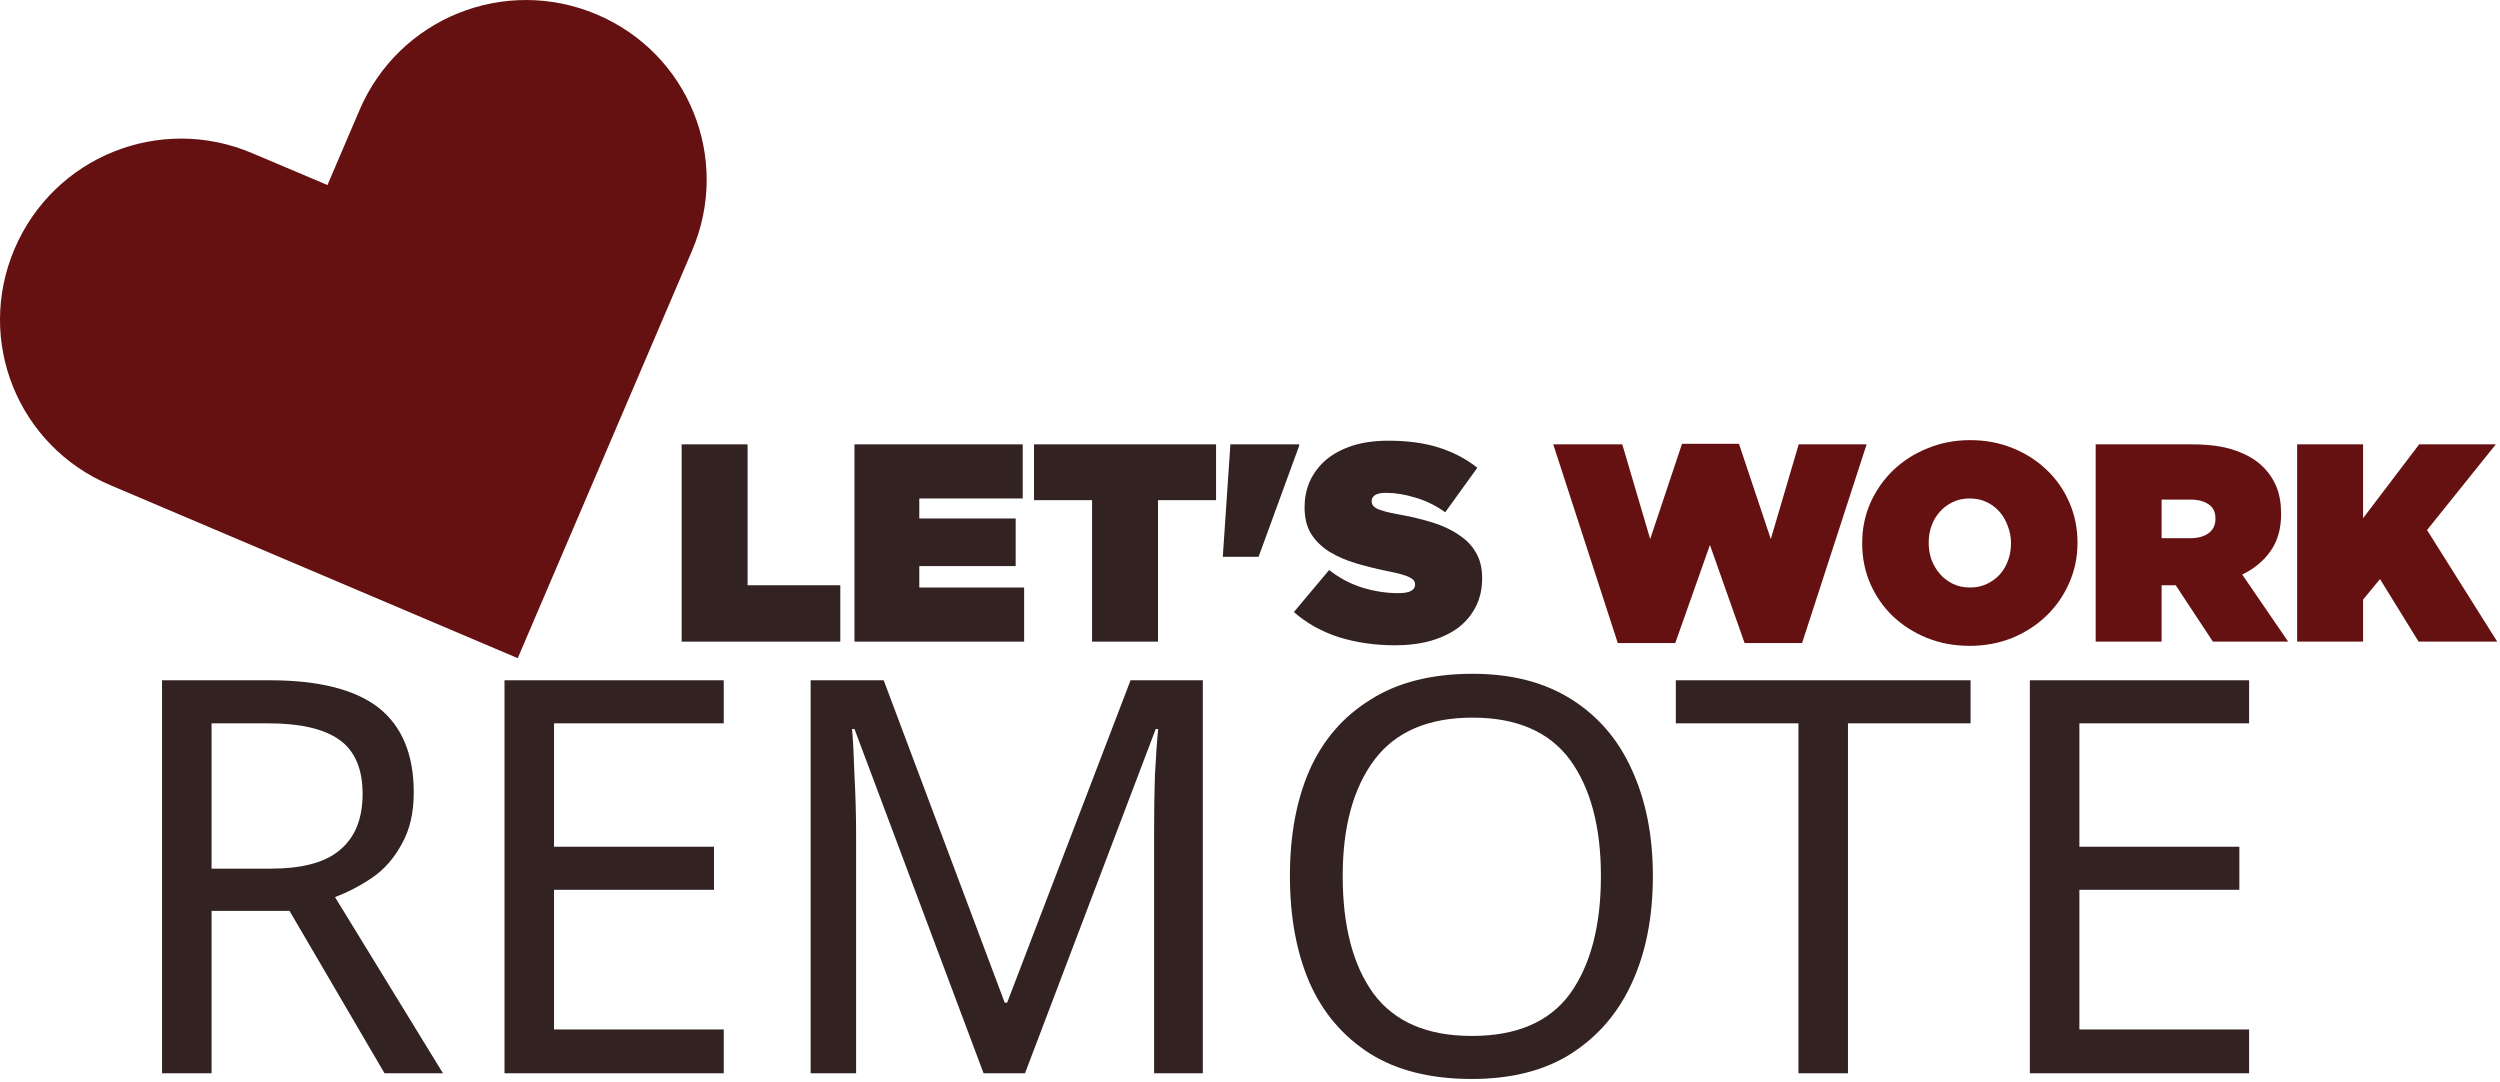
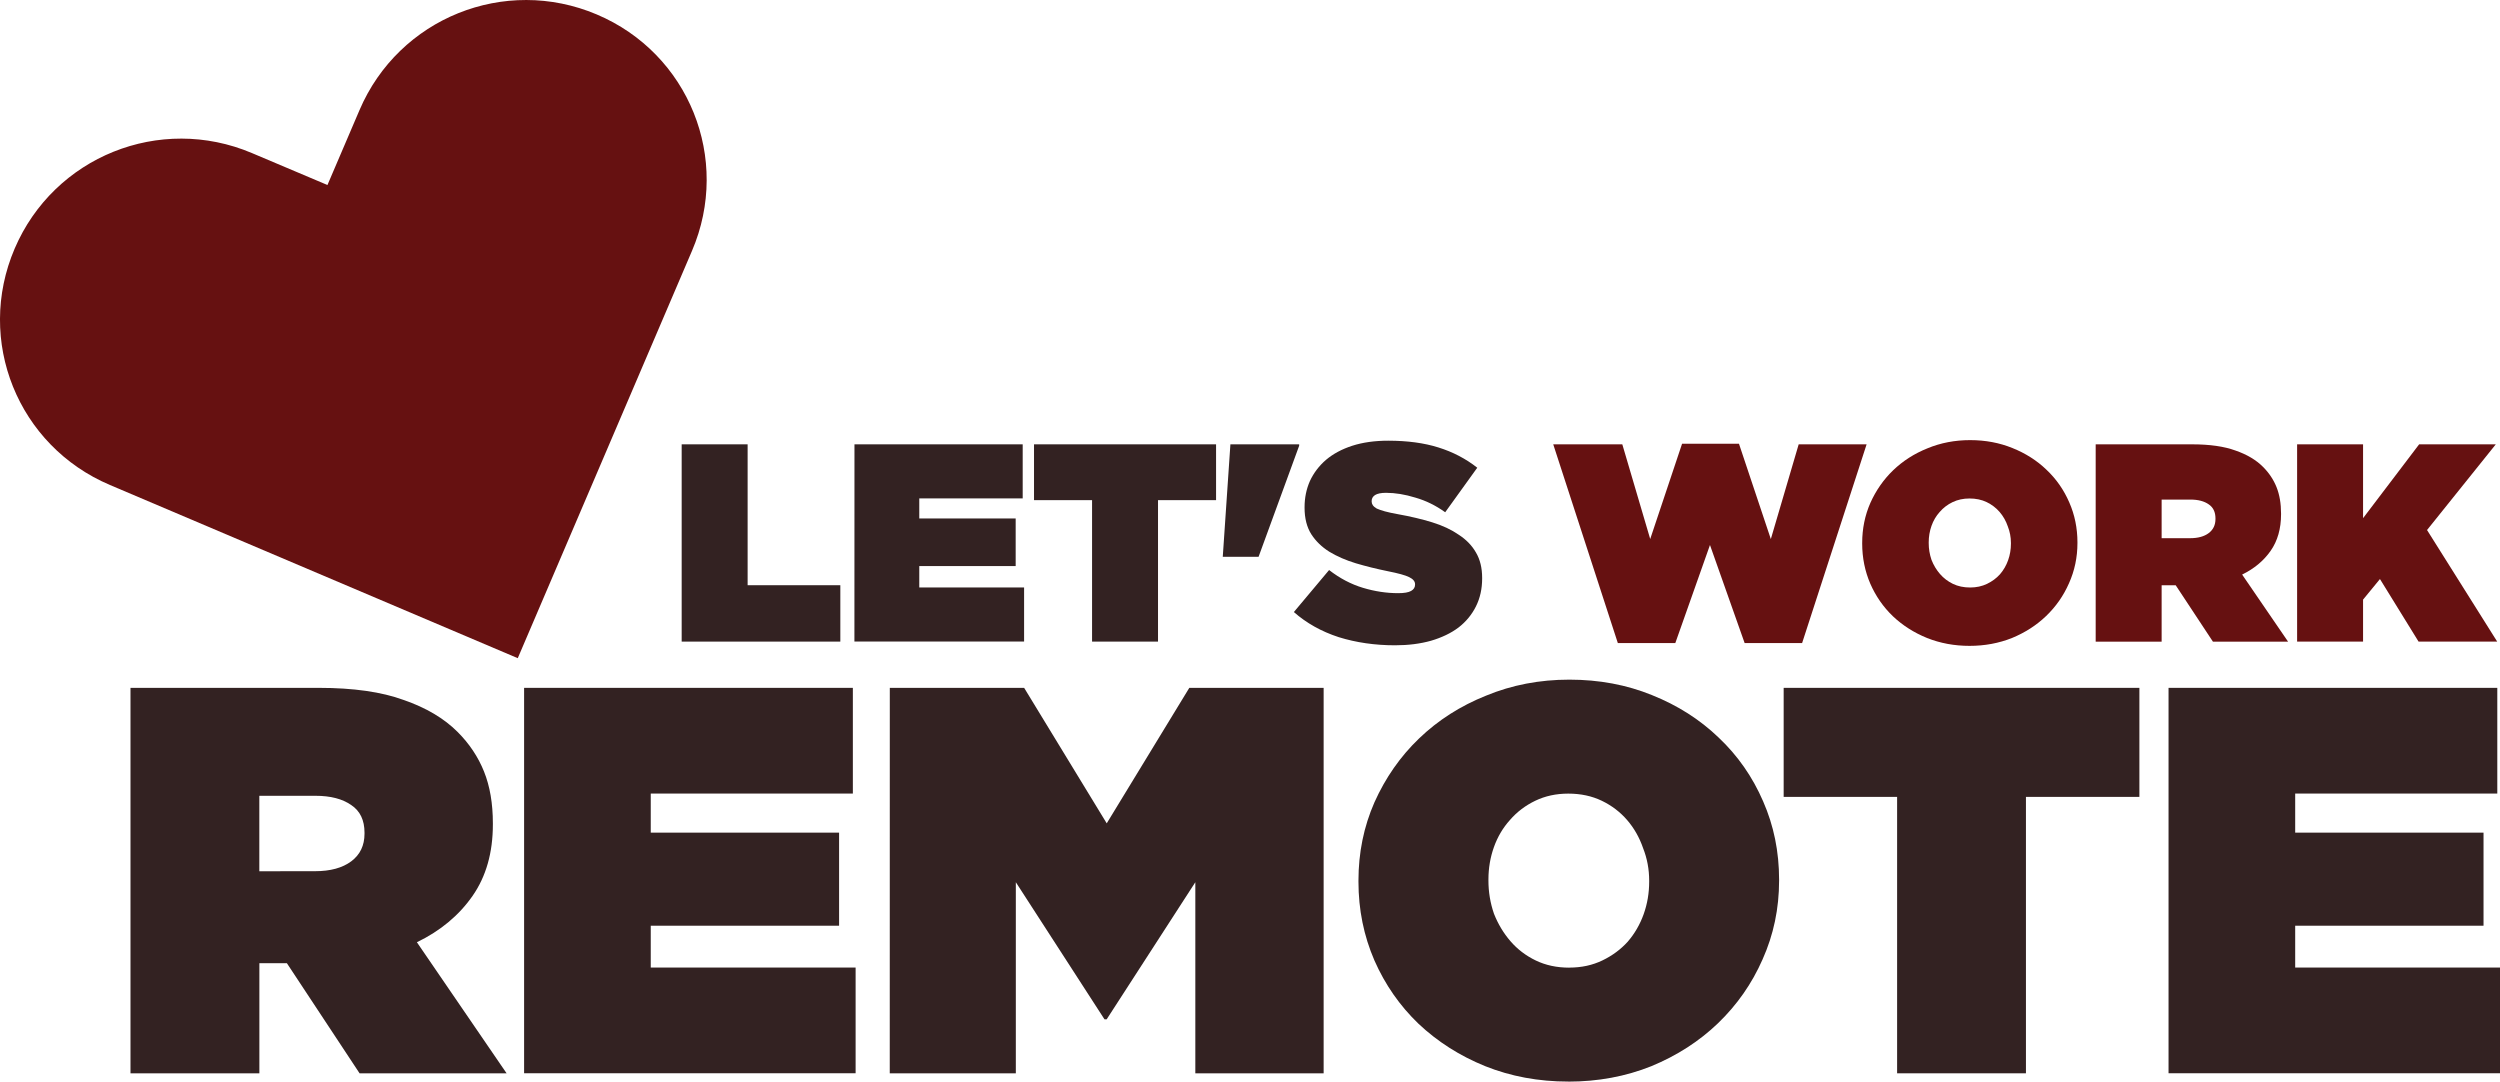
<svg xmlns="http://www.w3.org/2000/svg" id="svg5771" version="1.1" viewBox="0 0 48.106 20.812" height="20.812mm" width="48.106mm">
  <defs id="defs5765" />
-   <g transform="translate(-83.2922,-139.1832)" id="layer1">
-     <text id="text5008" y="159.836" x="85.38" style="font-style:normal;font-weight:normal;font-size:10.596px;line-height:6.622px;font-family:sans-serif;letter-spacing:0px;word-spacing:0px;fill:#332222;fill-opacity:1;stroke:none;stroke-width:0.265px;stroke-linecap:butt;stroke-linejoin:miter;stroke-opacity:1" xml:space="preserve">
-       <tspan style="font-style:normal;font-variant:normal;font-weight:500;font-stretch:normal;font-family:Gotham;-inkscape-font-specification:'Gotham Medium';fill:#332222;fill-opacity:1;stroke-width:0.265px" y="159.836" x="85.38" id="tspan5006">REMOTE</tspan>
-     </text>
-     <g style="fill:#661111;fill-opacity:1" transform="matrix(0.1678822,-0.06765668,0.06765668,0.1678822,14.81507,-18.58958)" id="g5012">
-       <path d="m 16.646,974.99 c -7.532,7.504 -7.525,19.578 0,27.089 l 33.333,33.284 c 11.124,-11.082 22.248,-22.163 33.372,-33.245 7.532,-7.504 7.532,-19.585 0,-27.089 -7.532,-7.504 -19.66,-7.504 -27.192,0 l -6.141,6.118 -6.18,-6.157 c -7.532,-7.504 -19.66,-7.504 -27.192,0 z" style="color:#000000;display:inline;overflow:visible;visibility:visible;fill:#661111;fill-opacity:1;stroke:none;enable-background:accumulate" marker="none" visibility="visible" display="inline" overflow="visible" id="path5010" />
-     </g>
-     <g transform="matrix(0.1355697,0,0,0.1355697,51.4877,117.9422)" id="g5190">
-       <path id="path5153" style="font-style:normal;font-variant:normal;font-weight:500;font-stretch:normal;font-size:medium;line-height:25px;font-family:Gotham;-inkscape-font-specification:'Gotham Medium';letter-spacing:0px;word-spacing:0px;fill:#332222;fill-opacity:1;stroke:none;stroke-width:1px;stroke-linecap:butt;stroke-linejoin:miter;stroke-opacity:1" d="m 331.35,219.75 h 9.36 v 20 h 13.16 v 8 h -22.52 z" />
-       <path id="path5155" style="font-style:normal;font-variant:normal;font-weight:500;font-stretch:normal;font-size:medium;line-height:25px;font-family:Gotham;-inkscape-font-specification:'Gotham Medium';letter-spacing:0px;word-spacing:0px;fill:#332222;fill-opacity:1;stroke:none;stroke-width:1px;stroke-linecap:butt;stroke-linejoin:miter;stroke-opacity:1" d="m 355.881,219.75 h 23.88 v 7.68 h -14.68 v 2.84 h 13.68 v 6.76 h -13.68 v 3.04 h 14.88 v 7.68 h -24.08 z" />
-       <path id="path5157" style="font-style:normal;font-variant:normal;font-weight:500;font-stretch:normal;font-size:medium;line-height:25px;font-family:Gotham;-inkscape-font-specification:'Gotham Medium';letter-spacing:0px;word-spacing:0px;fill:#332222;fill-opacity:1;stroke:none;stroke-width:1px;stroke-linecap:butt;stroke-linejoin:miter;stroke-opacity:1" d="m 389.604,227.67 h -8.24 v -7.92 h 25.84 v 7.92 h -8.24 v 20.08 h -9.36 z" />
-       <path id="path5159" style="font-style:normal;font-variant:normal;font-weight:500;font-stretch:normal;font-size:medium;line-height:25px;font-family:Gotham;-inkscape-font-specification:'Gotham Medium';letter-spacing:0px;word-spacing:0px;fill:#332222;fill-opacity:1;stroke:none;stroke-width:1px;stroke-linecap:butt;stroke-linejoin:miter;stroke-opacity:1" d="m 409.239,219.75 h 9.76 v 0.2 l -5.76,15.76 h -5.08 z" />
-       <path id="path5161" style="font-style:normal;font-variant:normal;font-weight:500;font-stretch:normal;font-size:medium;line-height:25px;font-family:Gotham;-inkscape-font-specification:'Gotham Medium';letter-spacing:0px;word-spacing:0px;fill:#332222;fill-opacity:1;stroke:none;stroke-width:1px;stroke-linecap:butt;stroke-linejoin:miter;stroke-opacity:1" d="m 432.609,248.27 q -4.28,0 -8,-1.16 -3.68,-1.2 -6.36,-3.56 l 5,-5.96 q 2.28,1.76 4.8,2.52 2.52,0.76 5,0.76 1.28,0 1.84,-0.32 0.56,-0.32 0.56,-0.88 v -0.08 q 0,-0.6 -0.84,-1 -0.8,-0.4 -3.04,-0.84 -2.36,-0.48 -4.52,-1.12 -2.12,-0.64 -3.76,-1.64 -1.6,-1 -2.56,-2.48 -0.96,-1.52 -0.96,-3.76 v -0.08 q 0,-2 0.76,-3.72 0.8,-1.72 2.28,-3 1.52,-1.28 3.72,-2 2.24,-0.72 5.12,-0.72 4.08,0 7.12,0.96 3.08,0.96 5.52,2.88 l -4.56,6.32 q -2,-1.44 -4.24,-2.08 -2.2,-0.68 -4.16,-0.68 -1.04,0 -1.56,0.32 -0.48,0.32 -0.48,0.84 v 0.08 q 0,0.28 0.16,0.52 0.16,0.24 0.56,0.48 0.44,0.2 1.16,0.4 0.72,0.2 1.84,0.4 2.68,0.48 4.88,1.16 2.2,0.68 3.76,1.76 1.6,1.04 2.44,2.52 0.88,1.48 0.88,3.6 v 0.08 q 0,2.2 -0.88,3.96 -0.88,1.76 -2.48,3 -1.6,1.2 -3.92,1.88 -2.28,0.64 -5.08,0.64 z" />
-       <path id="path5163" style="font-style:normal;font-variant:normal;font-weight:500;font-stretch:normal;font-size:medium;line-height:25px;font-family:Gotham;-inkscape-font-specification:'Gotham Medium';letter-spacing:0px;word-spacing:0px;fill:#661111;fill-opacity:1;stroke:none;stroke-width:1px;stroke-linecap:butt;stroke-linejoin:miter;stroke-opacity:1" d="m 455.062,219.75 h 9.8 l 3.96,13.44 4.52,-13.52 h 8.08 l 4.52,13.52 3.96,-13.44 h 9.64 l -9.16,28.2 h -8.16 l -4.92,-13.92 -4.92,13.92 h -8.16 z" />
-       <path id="path5165" style="font-style:normal;font-variant:normal;font-weight:500;font-stretch:normal;font-size:medium;line-height:25px;font-family:Gotham;-inkscape-font-specification:'Gotham Medium';letter-spacing:0px;word-spacing:0px;fill:#661111;fill-opacity:1;stroke:none;stroke-width:1px;stroke-linecap:butt;stroke-linejoin:miter;stroke-opacity:1" d="m 514.153,248.35 q -3.24,0 -6.04,-1.12 -2.76,-1.12 -4.84,-3.08 -2.04,-1.96 -3.2,-4.6 -1.16,-2.68 -1.16,-5.72 v -0.08 q 0,-3.04 1.16,-5.68 1.2,-2.68 3.24,-4.64 2.08,-2 4.88,-3.12 2.8,-1.16 6.04,-1.16 3.24,0 6,1.12 2.8,1.12 4.84,3.08 2.08,1.96 3.24,4.64 1.16,2.64 1.16,5.68 v 0.08 q 0,3.04 -1.2,5.72 -1.16,2.64 -3.24,4.64 -2.04,1.96 -4.84,3.12 -2.8,1.12 -6.04,1.12 z m 0.08,-8.28 q 1.32,0 2.4,-0.52 1.08,-0.52 1.84,-1.36 0.76,-0.88 1.16,-2 0.4,-1.12 0.4,-2.36 v -0.08 q 0,-1.24 -0.44,-2.36 -0.4,-1.16 -1.16,-2.04 -0.76,-0.88 -1.84,-1.4 -1.08,-0.52 -2.44,-0.52 -1.32,0 -2.4,0.52 -1.08,0.52 -1.84,1.4 -0.76,0.84 -1.16,1.96 -0.4,1.12 -0.4,2.36 v 0.08 q 0,1.24 0.4,2.4 0.44,1.12 1.2,2 0.76,0.88 1.84,1.4 1.08,0.52 2.44,0.52 z" />
-       <path id="path5167" style="font-style:normal;font-variant:normal;font-weight:500;font-stretch:normal;font-size:medium;line-height:25px;font-family:Gotham;-inkscape-font-specification:'Gotham Medium';letter-spacing:0px;word-spacing:0px;fill:#661111;fill-opacity:1;stroke:none;stroke-width:1px;stroke-linecap:butt;stroke-linejoin:miter;stroke-opacity:1" d="m 532.053,219.75 h 13.68 q 3.76,0 6.16,0.88 2.44,0.84 3.92,2.32 1.28,1.28 1.92,2.88 0.64,1.6 0.64,3.76 v 0.08 q 0,3.08 -1.48,5.2 -1.48,2.12 -4.04,3.36 l 6.52,9.52 h -10.68 l -5.28,-8 h -2 v 8 h -9.36 z m 13.4,13.32 q 1.68,0 2.64,-0.72 0.96,-0.72 0.96,-2 v -0.08 q 0,-1.36 -0.96,-2 -0.96,-0.68 -2.6,-0.68 h -4.08 v 5.48 z" />
-       <path id="path5169" style="font-style:normal;font-variant:normal;font-weight:500;font-stretch:normal;font-size:medium;line-height:25px;font-family:Gotham;-inkscape-font-specification:'Gotham Medium';letter-spacing:0px;word-spacing:0px;fill:#661111;fill-opacity:1;stroke:none;stroke-width:1px;stroke-linecap:butt;stroke-linejoin:miter;stroke-opacity:1" d="m 560.647,219.75 h 9.36 v 10.48 l 7.96,-10.48 h 10.88 l -9.76,12.16 9.96,15.84 h -11.16 l -5.48,-8.88 -2.4,2.92 v 5.96 h -9.36 z" />
-     </g>
-   </g>
+   <path id="path4529" style="font-style:normal;font-variant:normal;font-weight:500;font-stretch:normal;font-size:medium;line-height:6.622px;font-family:Gotham;-inkscape-font-specification:'Gotham Medium';letter-spacing:0px;word-spacing:0px;fill:#332222;fill-opacity:1;stroke:none;stroke-width:0.265px;stroke-linecap:butt;stroke-linejoin:miter;stroke-opacity:1" d="m 2.511,13.236 h 3.624 q 0.996,0 1.632,0.233 0.646,0.223 1.038,0.615 0.339,0.339 0.509,0.763 0.17,0.424 0.17,0.996 v 0.021 q 0,0.816 -0.392,1.377 -0.392,0.562 -1.07,0.89 L 9.748,20.653 H 6.919 L 5.52,18.534 H 4.991 v 2.119 H 2.511 Z m 3.55,3.528 q 0.445,0 0.699,-0.191 0.254,-0.191 0.254,-0.53 v -0.021 q 0,-0.36 -0.254,-0.53 Q 6.506,15.313 6.071,15.313 h -1.081 v 1.452 z" />
+   <path id="path4531" style="font-style:normal;font-variant:normal;font-weight:500;font-stretch:normal;font-size:medium;line-height:6.622px;font-family:Gotham;-inkscape-font-specification:'Gotham Medium';letter-spacing:0px;word-spacing:0px;fill:#332222;fill-opacity:1;stroke:none;stroke-width:0.265px;stroke-linecap:butt;stroke-linejoin:miter;stroke-opacity:1" d="m 10.085,13.236 h 6.326 v 2.034 h -3.889 v 0.752 h 3.624 v 1.791 h -3.624 v 0.805 h 3.942 v 2.034 h -6.379 z" />
+   <path id="path4533" style="font-style:normal;font-variant:normal;font-weight:500;font-stretch:normal;font-size:medium;line-height:6.622px;font-family:Gotham;-inkscape-font-specification:'Gotham Medium';letter-spacing:0px;word-spacing:0px;fill:#332222;fill-opacity:1;stroke:none;stroke-width:0.265px;stroke-linecap:butt;stroke-linejoin:miter;stroke-opacity:1" d="m 17.122,13.236 h 2.585 l 1.589,2.607 1.589,-2.607 h 2.585 v 7.417 h -2.469 v -3.677 l -1.706,2.638 h -0.042 l -1.706,-2.638 v 3.677 h -2.426 z" />
+   <path id="path4535" style="font-style:normal;font-variant:normal;font-weight:500;font-stretch:normal;font-size:medium;line-height:6.622px;font-family:Gotham;-inkscape-font-specification:'Gotham Medium';letter-spacing:0px;word-spacing:0px;fill:#332222;fill-opacity:1;stroke:none;stroke-width:0.265px;stroke-linecap:butt;stroke-linejoin:miter;stroke-opacity:1" d="m 30.177,20.812 q -0.858,0 -1.6,-0.297 -0.731,-0.297 -1.282,-0.816 -0.54,-0.519 -0.848,-1.218 -0.307,-0.71 -0.307,-1.515 v -0.021 q 0,-0.805 0.307,-1.505 0.318,-0.71 0.858,-1.229 0.551,-0.53 1.293,-0.826 0.742,-0.307 1.6,-0.307 0.858,0 1.589,0.297 0.742,0.297 1.282,0.816 0.551,0.519 0.858,1.229 0.307,0.699 0.307,1.505 v 0.021 q 0,0.805 -0.318,1.515 -0.307,0.699 -0.858,1.229 -0.54,0.519 -1.282,0.826 -0.742,0.297 -1.6,0.297 z m 0.021,-2.193 q 0.35,0 0.636,-0.138 0.286,-0.138 0.487,-0.36 0.201,-0.233 0.307,-0.53 0.106,-0.297 0.106,-0.625 v -0.021 q 0,-0.328 -0.117,-0.625 -0.106,-0.307 -0.307,-0.54 -0.201,-0.233 -0.487,-0.371 -0.286,-0.138 -0.646,-0.138 -0.35,0 -0.636,0.138 -0.286,0.138 -0.487,0.371 -0.201,0.223 -0.307,0.519 -0.106,0.297 -0.106,0.625 v 0.021 q 0,0.328 0.106,0.636 0.117,0.297 0.318,0.53 0.201,0.233 0.487,0.371 0.286,0.138 0.646,0.138 z" />
+   <path id="path4537" style="font-style:normal;font-variant:normal;font-weight:500;font-stretch:normal;font-size:medium;line-height:6.622px;font-family:Gotham;-inkscape-font-specification:'Gotham Medium';letter-spacing:0px;word-spacing:0px;fill:#332222;fill-opacity:1;stroke:none;stroke-width:0.265px;stroke-linecap:butt;stroke-linejoin:miter;stroke-opacity:1" d="m 36.505,15.334 h -2.183 v -2.098 h 6.845 v 2.098 h -2.183 v 5.319 h -2.479 z" />
+   <path id="path4539" style="font-style:normal;font-variant:normal;font-weight:500;font-stretch:normal;font-size:medium;line-height:6.622px;font-family:Gotham;-inkscape-font-specification:'Gotham Medium';letter-spacing:0px;word-spacing:0px;fill:#332222;fill-opacity:1;stroke:none;stroke-width:0.265px;stroke-linecap:butt;stroke-linejoin:miter;stroke-opacity:1" d="m 41.728,13.236 h 6.326 v 2.034 h -3.889 v 0.752 h 3.624 v 1.791 h -3.624 v 0.805 h 3.942 v 2.034 H 41.728 Z" />
+   <path d="M 0.282,4.784 C -0.475,6.554 0.343,8.58 2.115,9.332 L 9.963,12.665 C 11.08,10.052 12.198,7.439 13.316,4.826 14.073,3.056 13.255,1.028 11.483,0.278 9.711,-0.472 7.675,0.348 6.918,2.118 L 6.301,3.56 4.847,2.945 C 3.075,2.195 1.039,3.015 0.282,4.784 Z" style="color:#000000;display:inline;overflow:visible;visibility:visible;fill:#661111;fill-opacity:1;stroke:none;stroke-width:0.181;enable-background:accumulate" marker="none" visibility="visible" display="inline" overflow="visible" id="path5010" />
+   <path id="path5153" style="font-style:normal;font-variant:normal;font-weight:500;font-stretch:normal;font-size:medium;line-height:25px;font-family:Gotham;-inkscape-font-specification:'Gotham Medium';letter-spacing:0px;word-spacing:0px;fill:#332222;fill-opacity:1;stroke:none;stroke-width:0.136px;stroke-linecap:butt;stroke-linejoin:miter;stroke-opacity:1" d="m 13.117,8.55 h 1.269 v 2.711 h 1.784 v 1.085 h -3.053 z" />
+   <path id="path5155" style="font-style:normal;font-variant:normal;font-weight:500;font-stretch:normal;font-size:medium;line-height:25px;font-family:Gotham;-inkscape-font-specification:'Gotham Medium';letter-spacing:0px;word-spacing:0px;fill:#332222;fill-opacity:1;stroke:none;stroke-width:0.136px;stroke-linecap:butt;stroke-linejoin:miter;stroke-opacity:1" d="m 16.442,8.55 h 3.237 v 1.041 h -1.99 v 0.385 h 1.855 v 0.916 h -1.855 v 0.412 h 2.017 v 1.041 h -3.265 z" />
+   <path id="path5157" style="font-style:normal;font-variant:normal;font-weight:500;font-stretch:normal;font-size:medium;line-height:25px;font-family:Gotham;-inkscape-font-specification:'Gotham Medium';letter-spacing:0px;word-spacing:0px;fill:#332222;fill-opacity:1;stroke:none;stroke-width:0.136px;stroke-linecap:butt;stroke-linejoin:miter;stroke-opacity:1" d="M 21.014,9.624 H 19.897 V 8.55 h 3.503 V 9.624 h -1.117 v 2.722 H 21.014 Z" />
+   <path id="path5159" style="font-style:normal;font-variant:normal;font-weight:500;font-stretch:normal;font-size:medium;line-height:25px;font-family:Gotham;-inkscape-font-specification:'Gotham Medium';letter-spacing:0px;word-spacing:0px;fill:#332222;fill-opacity:1;stroke:none;stroke-width:0.136px;stroke-linecap:butt;stroke-linejoin:miter;stroke-opacity:1" d="m 23.676,8.55 h 1.323 v 0.027 l -0.781,2.137 h -0.689 z" />
+   <path id="path5161" style="font-style:normal;font-variant:normal;font-weight:500;font-stretch:normal;font-size:medium;line-height:25px;font-family:Gotham;-inkscape-font-specification:'Gotham Medium';letter-spacing:0px;word-spacing:0px;fill:#332222;fill-opacity:1;stroke:none;stroke-width:0.136px;stroke-linecap:butt;stroke-linejoin:miter;stroke-opacity:1" d="m 26.844,12.417 q -0.58,0 -1.085,-0.157 -0.499,-0.163 -0.862,-0.483 l 0.678,-0.808 q 0.309,0.239 0.651,0.342 0.342,0.103 0.678,0.103 0.174,0 0.249,-0.043 0.076,-0.043 0.076,-0.119 v -0.011 q 0,-0.081 -0.114,-0.136 -0.108,-0.054 -0.412,-0.114 -0.32,-0.065 -0.613,-0.152 -0.287,-0.087 -0.51,-0.222 -0.217,-0.136 -0.347,-0.336 -0.13,-0.206 -0.13,-0.51 v -0.011 q 0,-0.271 0.103,-0.504 0.108,-0.233 0.309,-0.407 0.206,-0.174 0.504,-0.271 0.304,-0.098 0.694,-0.098 0.553,0 0.965,0.13 0.418,0.13 0.748,0.39 L 27.809,9.857 q -0.271,-0.195 -0.575,-0.282 -0.298,-0.092 -0.564,-0.092 -0.141,0 -0.211,0.043 -0.065,0.043 -0.065,0.114 v 0.011 q 0,0.038 0.022,0.07 0.022,0.033 0.076,0.065 0.06,0.027 0.157,0.054 0.098,0.027 0.249,0.054 0.363,0.065 0.662,0.157 0.298,0.092 0.51,0.239 0.217,0.141 0.331,0.342 0.119,0.201 0.119,0.488 v 0.011 q 0,0.298 -0.119,0.537 -0.119,0.239 -0.336,0.407 -0.217,0.163 -0.531,0.255 -0.309,0.087 -0.689,0.087 z" />
+   <path id="path5163" style="font-style:normal;font-variant:normal;font-weight:500;font-stretch:normal;font-size:medium;line-height:25px;font-family:Gotham;-inkscape-font-specification:'Gotham Medium';letter-spacing:0px;word-spacing:0px;fill:#661111;fill-opacity:1;stroke:none;stroke-width:0.136px;stroke-linecap:butt;stroke-linejoin:miter;stroke-opacity:1" d="m 29.888,8.55 h 1.329 l 0.537,1.822 0.613,-1.833 h 1.095 L 34.075,10.373 34.611,8.55 h 1.307 L 34.677,12.374 h -1.106 l -0.667,-1.887 -0.667,1.887 h -1.106 z" />
+   <path id="path5165" style="font-style:normal;font-variant:normal;font-weight:500;font-stretch:normal;font-size:medium;line-height:25px;font-family:Gotham;-inkscape-font-specification:'Gotham Medium';letter-spacing:0px;word-spacing:0px;fill:#661111;fill-opacity:1;stroke:none;stroke-width:0.136px;stroke-linecap:butt;stroke-linejoin:miter;stroke-opacity:1" d="m 37.899,12.428 q -0.439,0 -0.819,-0.152 -0.374,-0.152 -0.656,-0.418 -0.277,-0.266 -0.434,-0.624 -0.157,-0.363 -0.157,-0.775 v -0.011 q 0,-0.412 0.157,-0.77 0.163,-0.363 0.439,-0.629 0.282,-0.271 0.662,-0.423 0.38,-0.157 0.819,-0.157 0.439,0 0.813,0.152 0.38,0.152 0.656,0.418 0.282,0.266 0.439,0.629 0.157,0.358 0.157,0.77 v 0.011 q 0,0.412 -0.163,0.775 -0.157,0.358 -0.439,0.629 -0.277,0.266 -0.656,0.423 -0.38,0.152 -0.819,0.152 z m 0.011,-1.123 q 0.179,0 0.325,-0.07 0.146,-0.07 0.249,-0.184 0.103,-0.119 0.157,-0.271 0.054,-0.152 0.054,-0.32 v -0.011 q 0,-0.168 -0.06,-0.32 -0.054,-0.157 -0.157,-0.277 -0.103,-0.119 -0.249,-0.19 -0.146,-0.07 -0.331,-0.07 -0.179,0 -0.325,0.07 -0.146,0.07 -0.249,0.19 -0.103,0.114 -0.157,0.266 -0.054,0.152 -0.054,0.32 v 0.011 q 0,0.168 0.054,0.325 0.06,0.152 0.163,0.271 0.103,0.119 0.249,0.19 0.146,0.07 0.331,0.07 z" />
+   <path id="path5167" style="font-style:normal;font-variant:normal;font-weight:500;font-stretch:normal;font-size:medium;line-height:25px;font-family:Gotham;-inkscape-font-specification:'Gotham Medium';letter-spacing:0px;word-spacing:0px;fill:#661111;fill-opacity:1;stroke:none;stroke-width:0.136px;stroke-linecap:butt;stroke-linejoin:miter;stroke-opacity:1" d="M 40.326,8.55 H 42.18 q 0.51,0 0.835,0.119 0.331,0.114 0.531,0.315 0.174,0.174 0.26,0.39 0.087,0.217 0.087,0.51 v 0.011 q 0,0.418 -0.201,0.705 -0.201,0.287 -0.548,0.456 l 0.884,1.291 H 42.582 L 41.866,11.262 H 41.595 v 1.085 h -1.269 z m 1.817,1.806 q 0.228,0 0.358,-0.098 0.13,-0.098 0.13,-0.271 v -0.011 q 0,-0.184 -0.13,-0.271 -0.13,-0.092 -0.352,-0.092 H 41.595 v 0.743 z" />
+   <path id="path5169" style="font-style:normal;font-variant:normal;font-weight:500;font-stretch:normal;font-size:medium;line-height:25px;font-family:Gotham;-inkscape-font-specification:'Gotham Medium';letter-spacing:0px;word-spacing:0px;fill:#661111;fill-opacity:1;stroke:none;stroke-width:0.136px;stroke-linecap:butt;stroke-linejoin:miter;stroke-opacity:1" d="m 44.202,8.55 h 1.269 v 1.421 l 1.079,-1.421 h 1.475 l -1.323,1.649 1.35,2.147 h -1.513 l -0.743,-1.204 -0.325,0.396 v 0.808 h -1.269 z" />
</svg>
